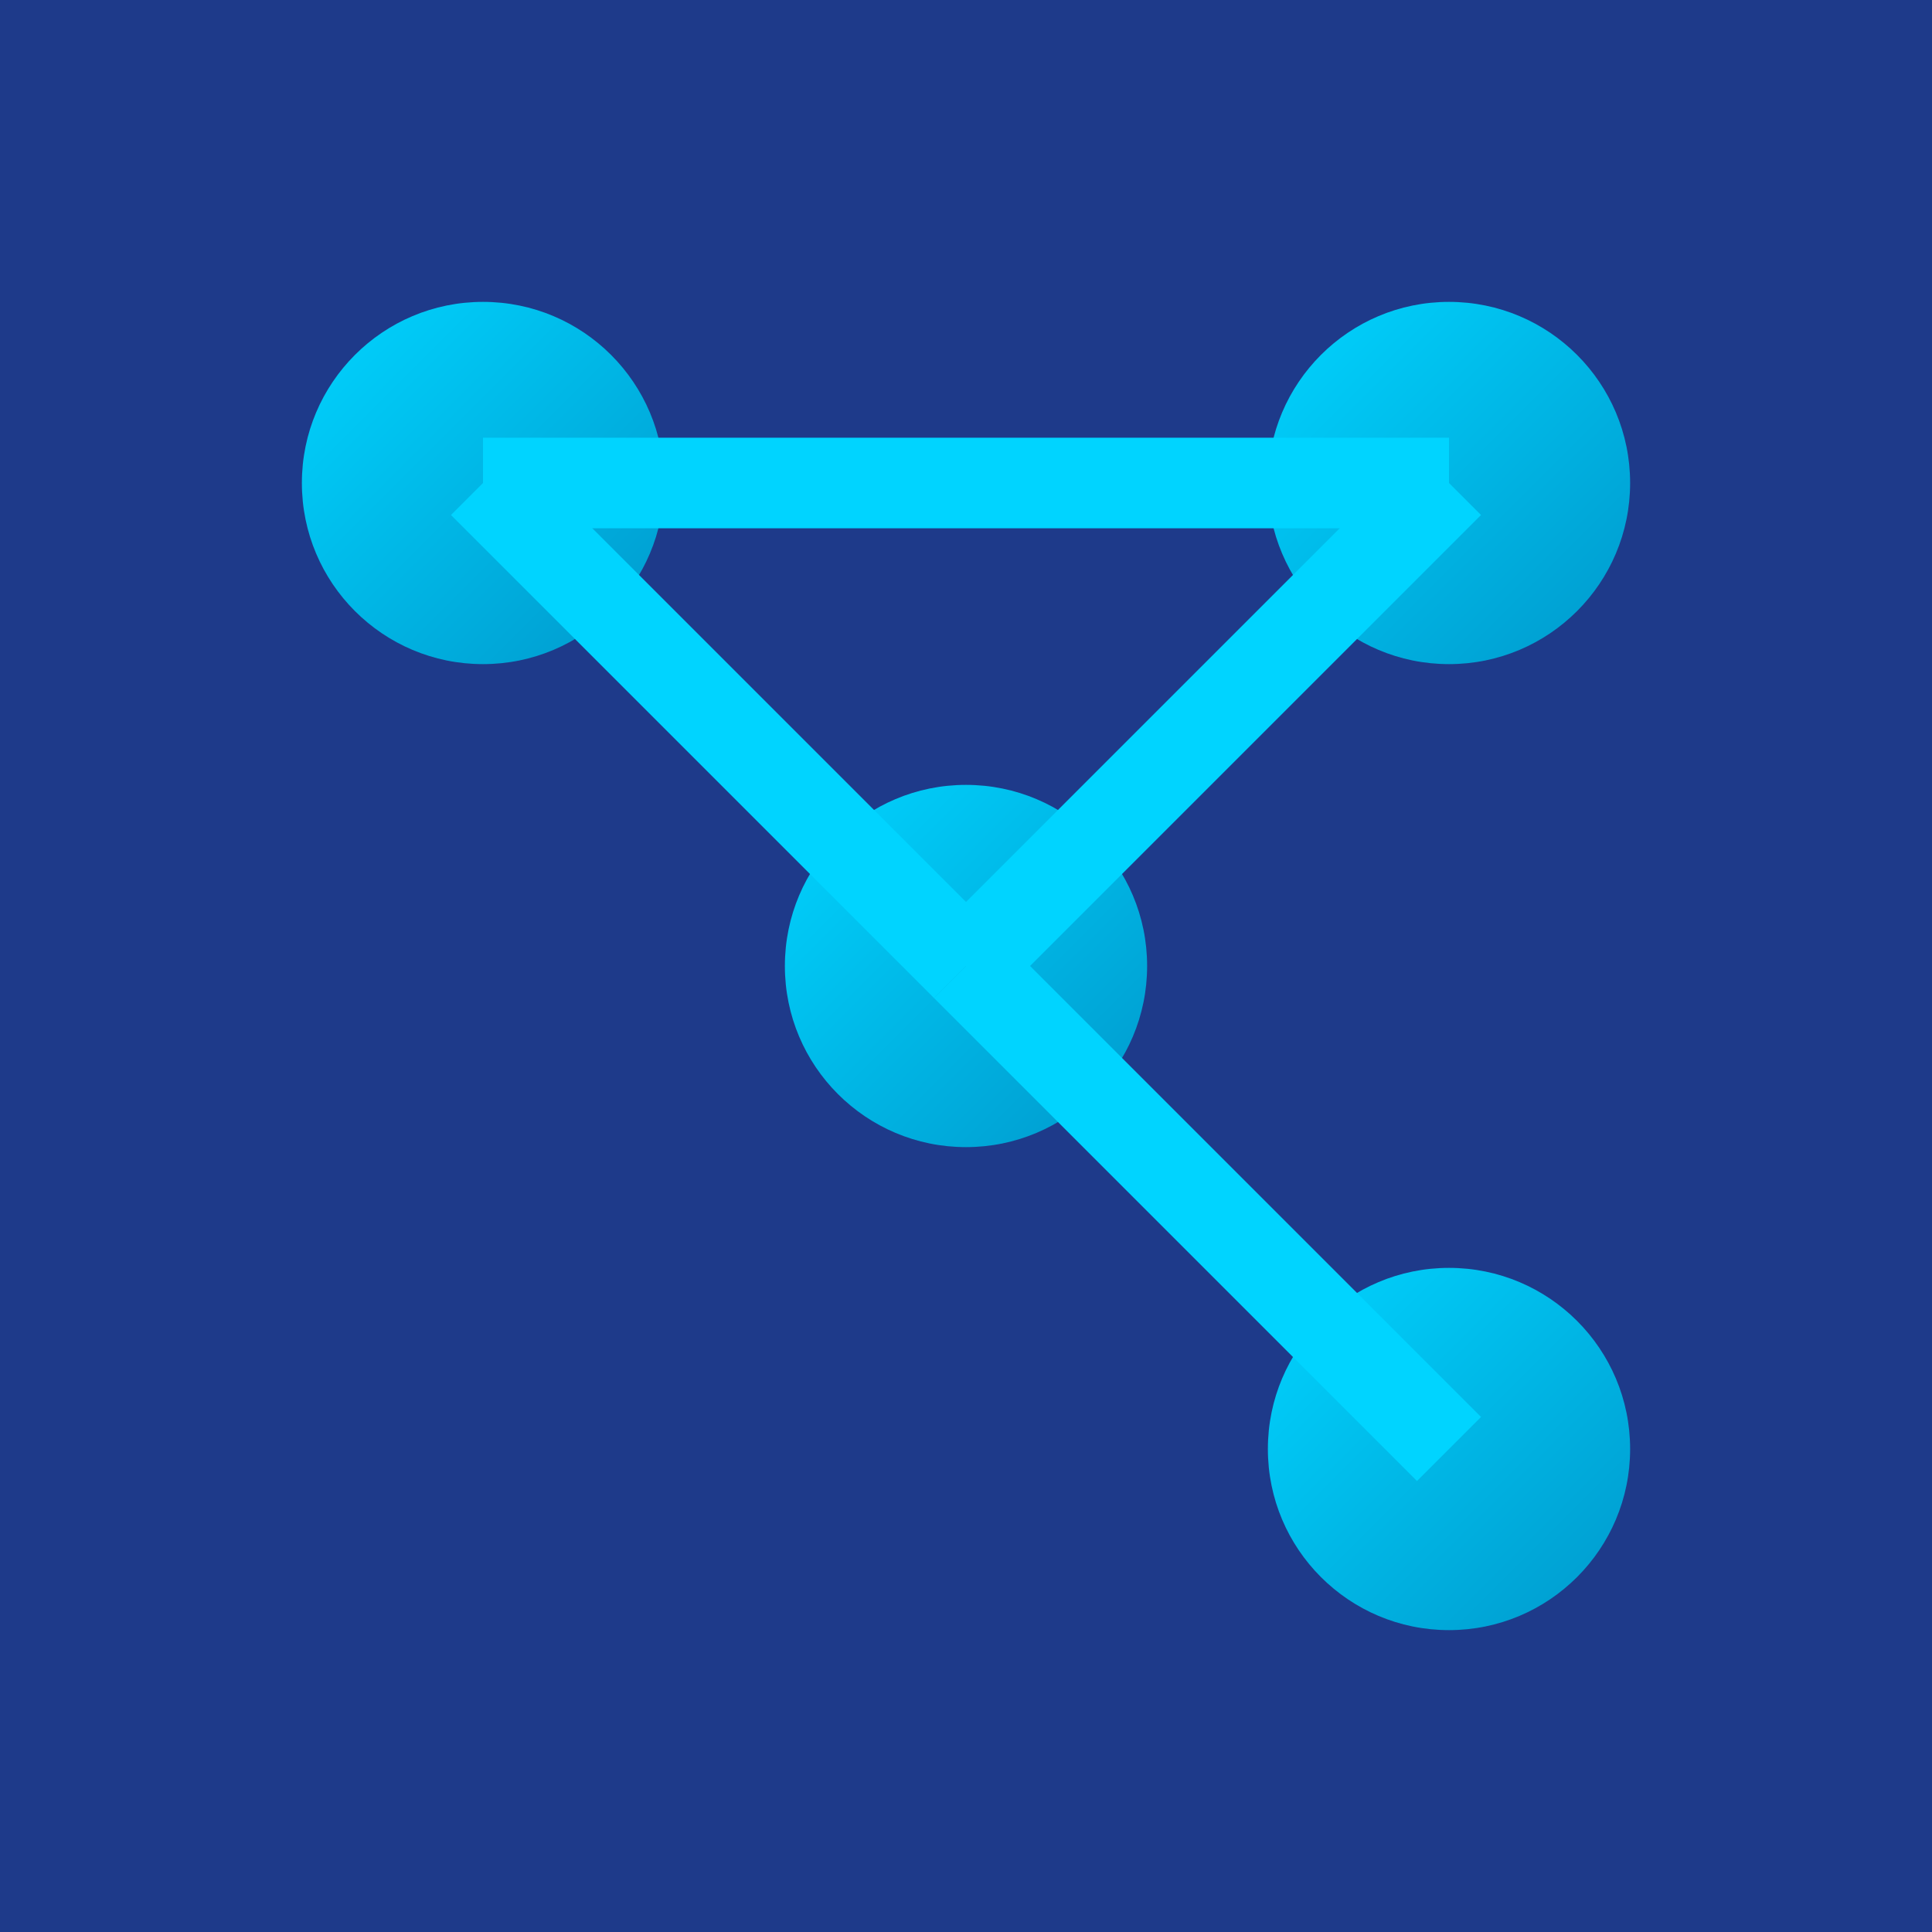
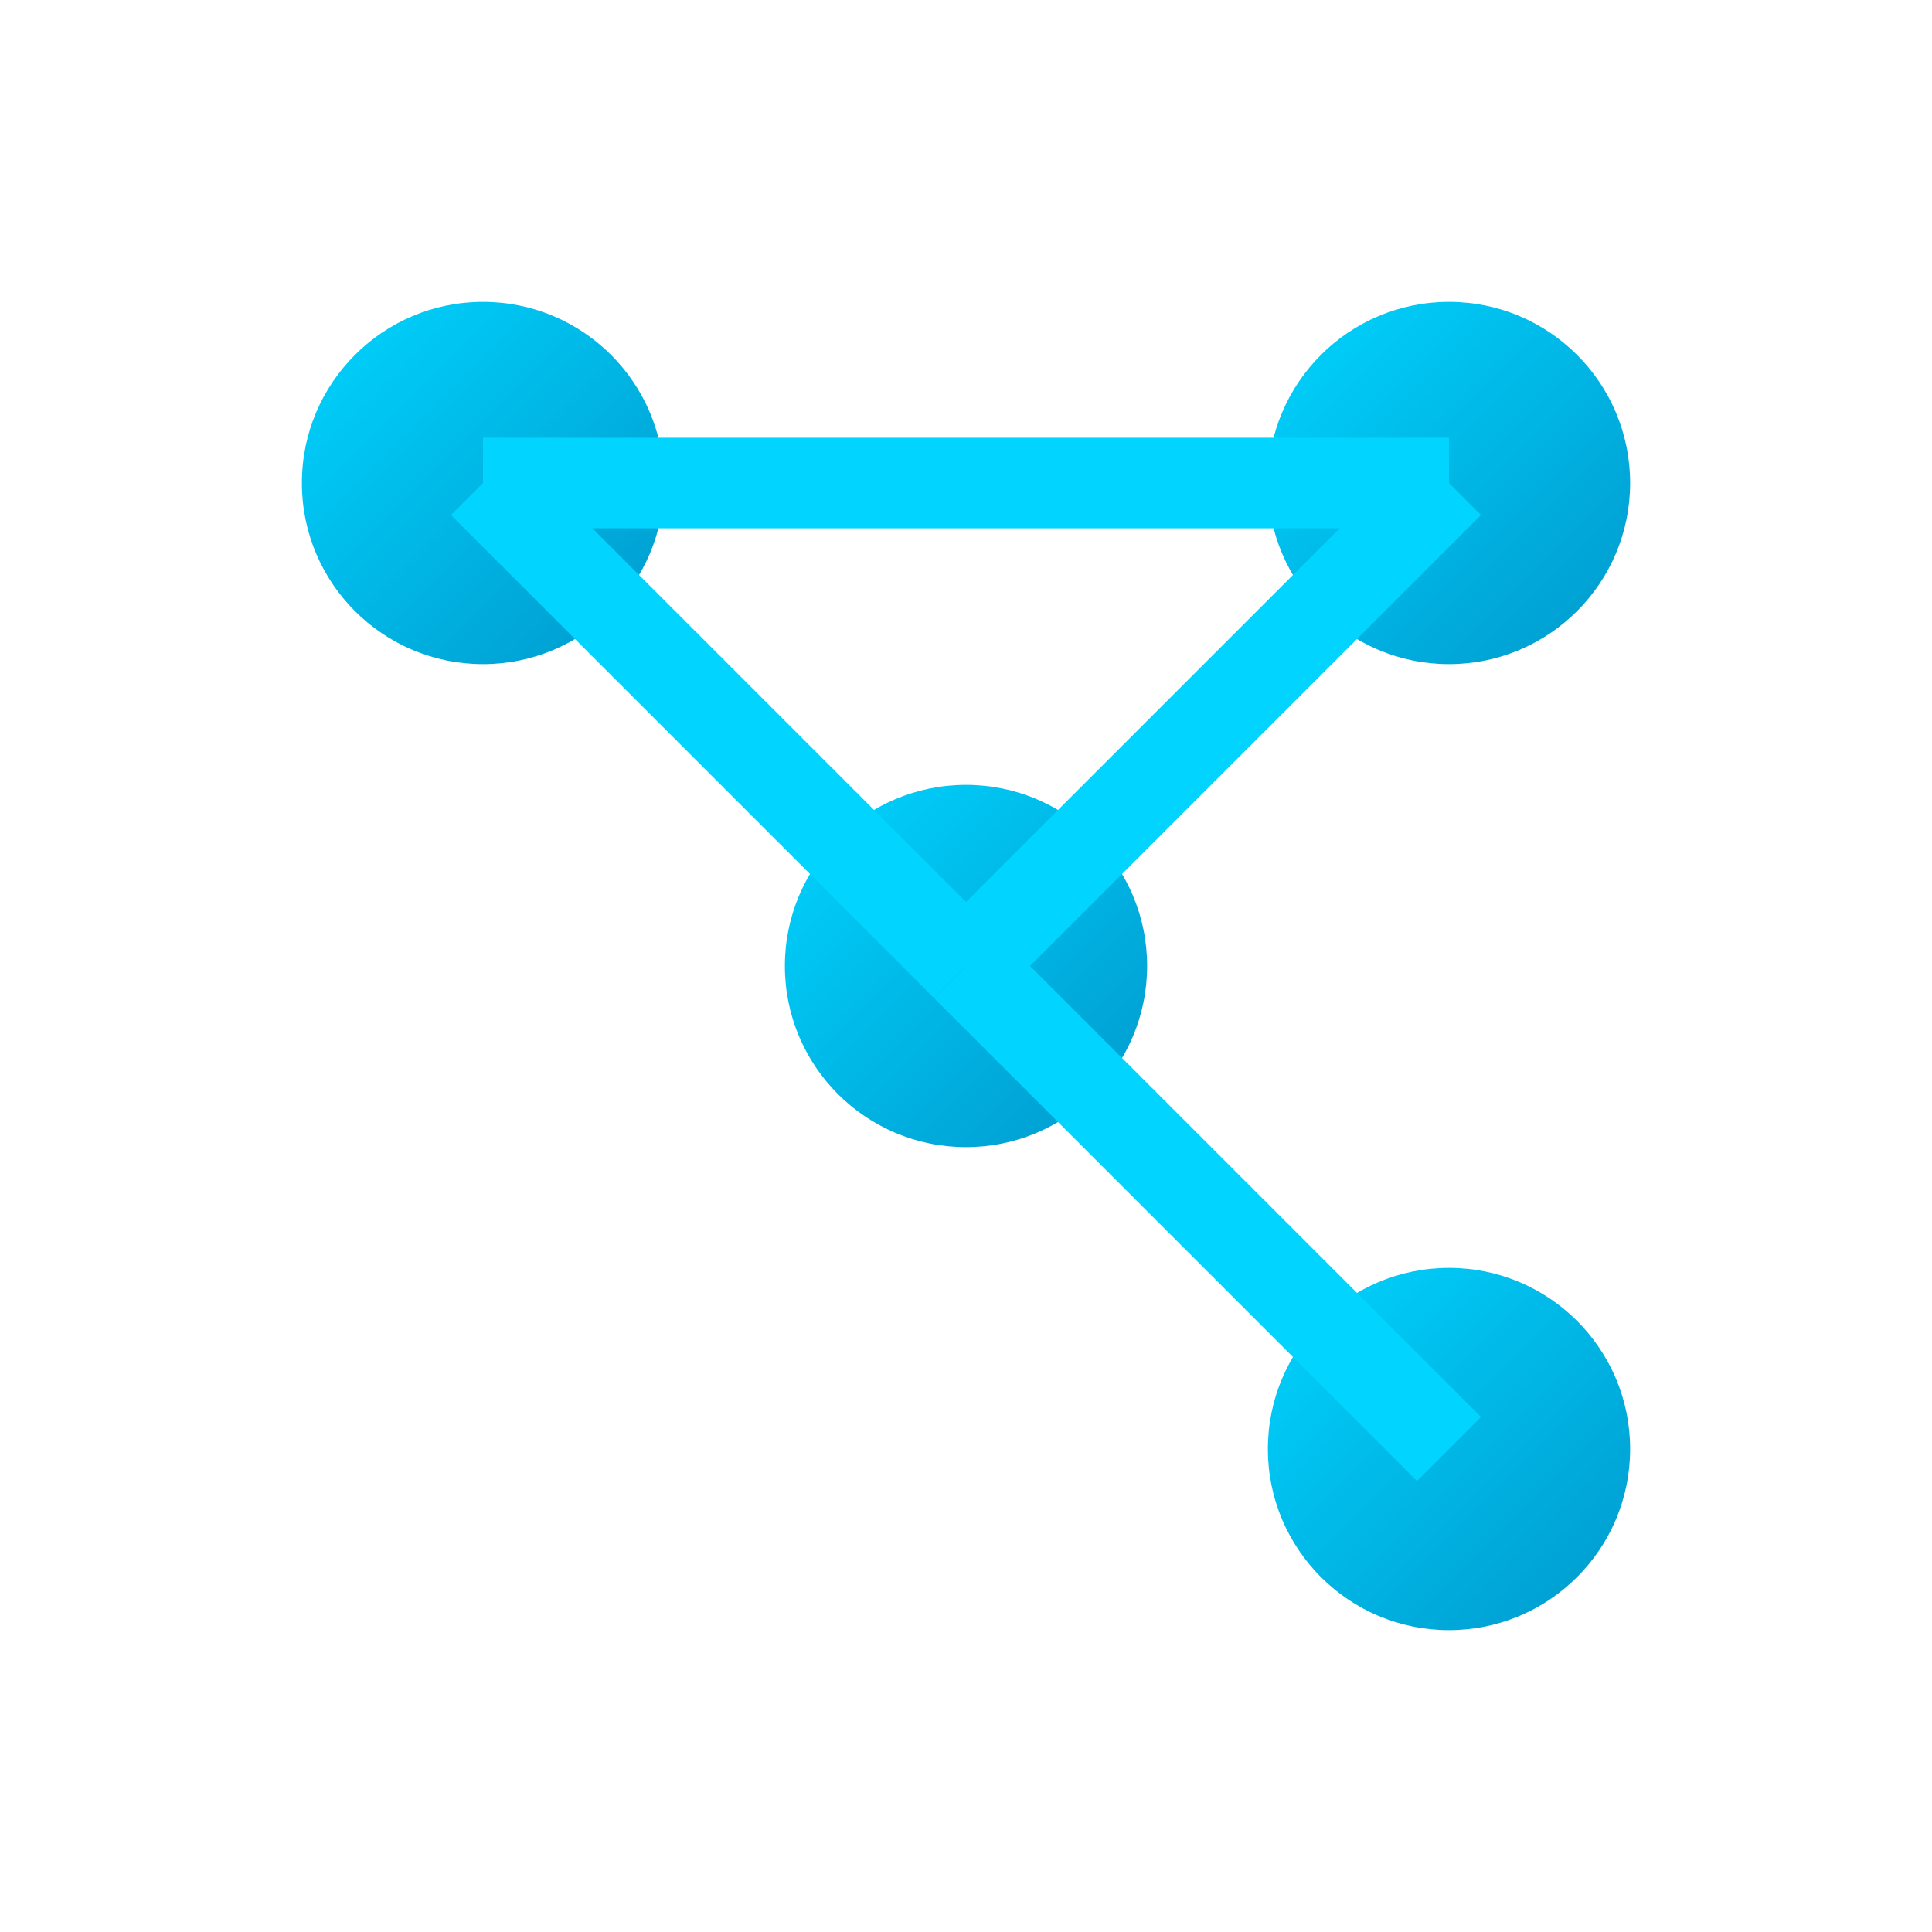
<svg xmlns="http://www.w3.org/2000/svg" width="32" height="32" viewBox="0 0 32 32">
  <defs>
    <linearGradient id="nodeGradient" x1="0%" y1="0%" x2="100%" y2="100%">
      <stop offset="0%" style="stop-color:#00d4ff;stop-opacity:1" />
      <stop offset="100%" style="stop-color:#0099cc;stop-opacity:1" />
    </linearGradient>
  </defs>
-   <rect width="32" height="32" fill="#1e3a8a" />
  <circle cx="8" cy="8" r="3" fill="url(#nodeGradient)" />
  <circle cx="24" cy="8" r="3" fill="url(#nodeGradient)" />
  <circle cx="16" cy="16" r="3" fill="url(#nodeGradient)" />
  <circle cx="24" cy="24" r="3" fill="url(#nodeGradient)" />
  <line x1="8" y1="8" x2="24" y2="8" stroke="#00d4ff" stroke-width="1.5" />
  <line x1="8" y1="8" x2="16" y2="16" stroke="#00d4ff" stroke-width="1.5" />
  <line x1="24" y1="8" x2="16" y2="16" stroke="#00d4ff" stroke-width="1.5" />
  <line x1="16" y1="16" x2="24" y2="24" stroke="#00d4ff" stroke-width="1.5" />
</svg>
